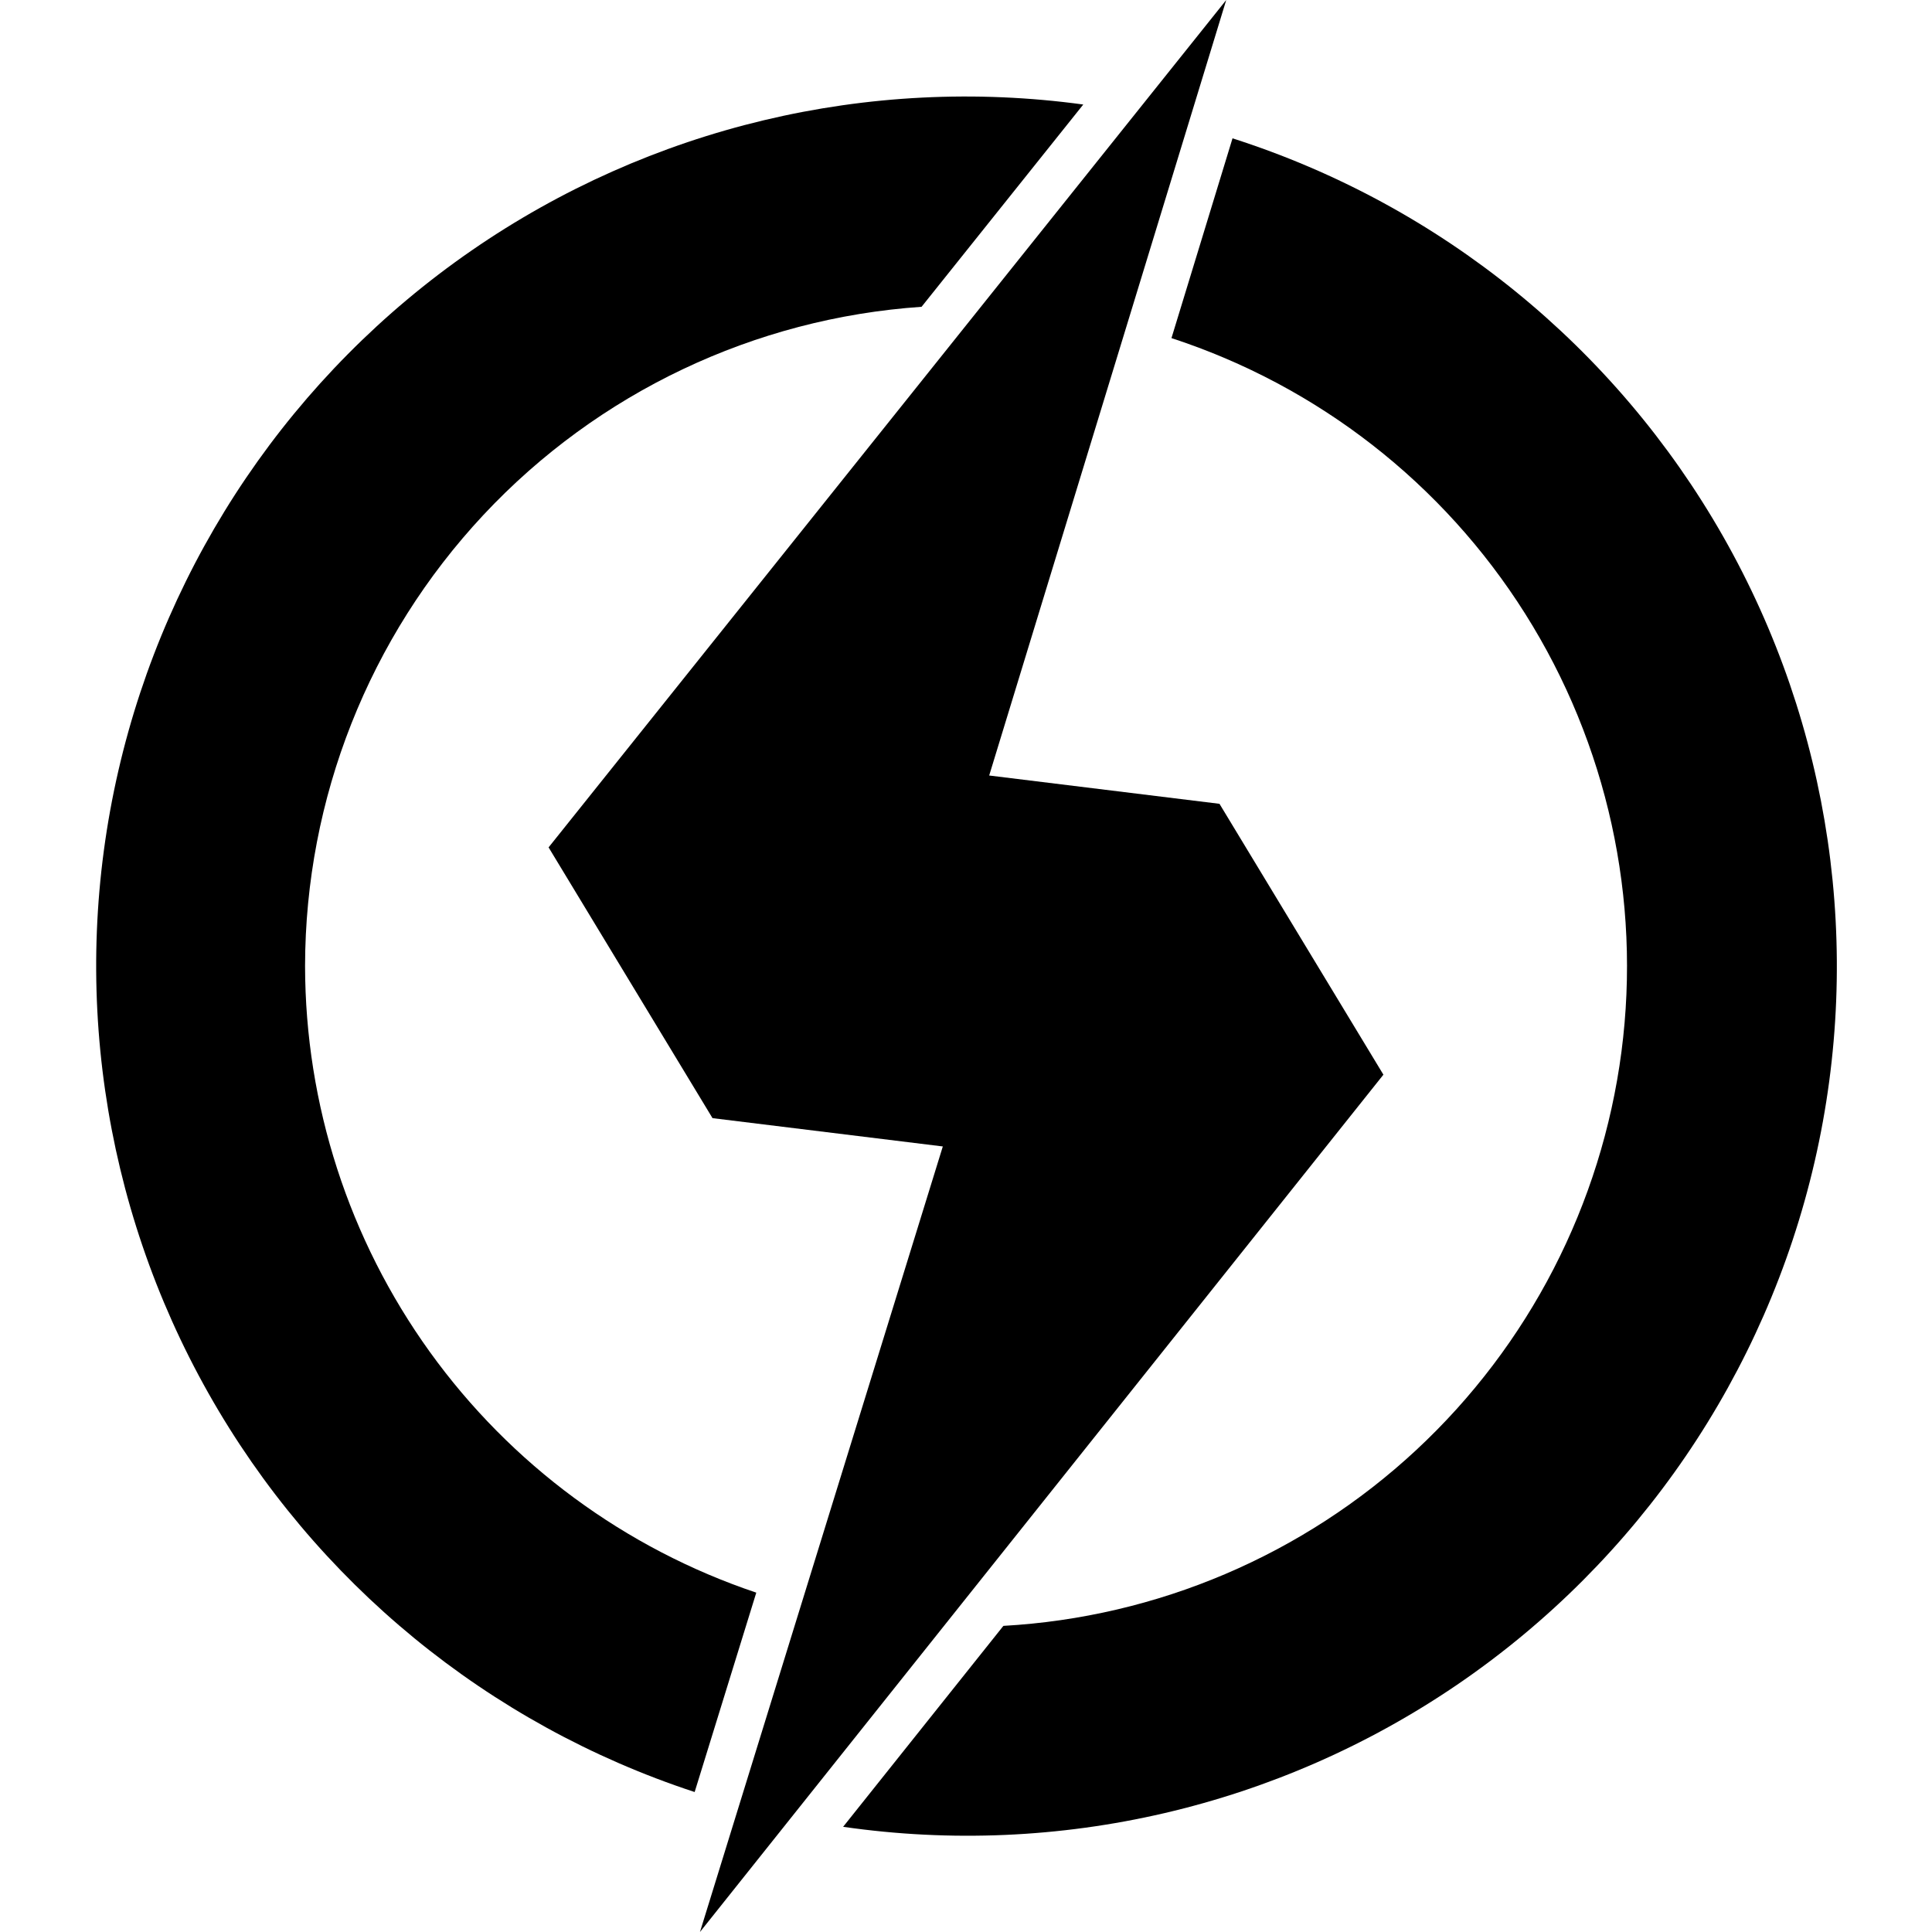
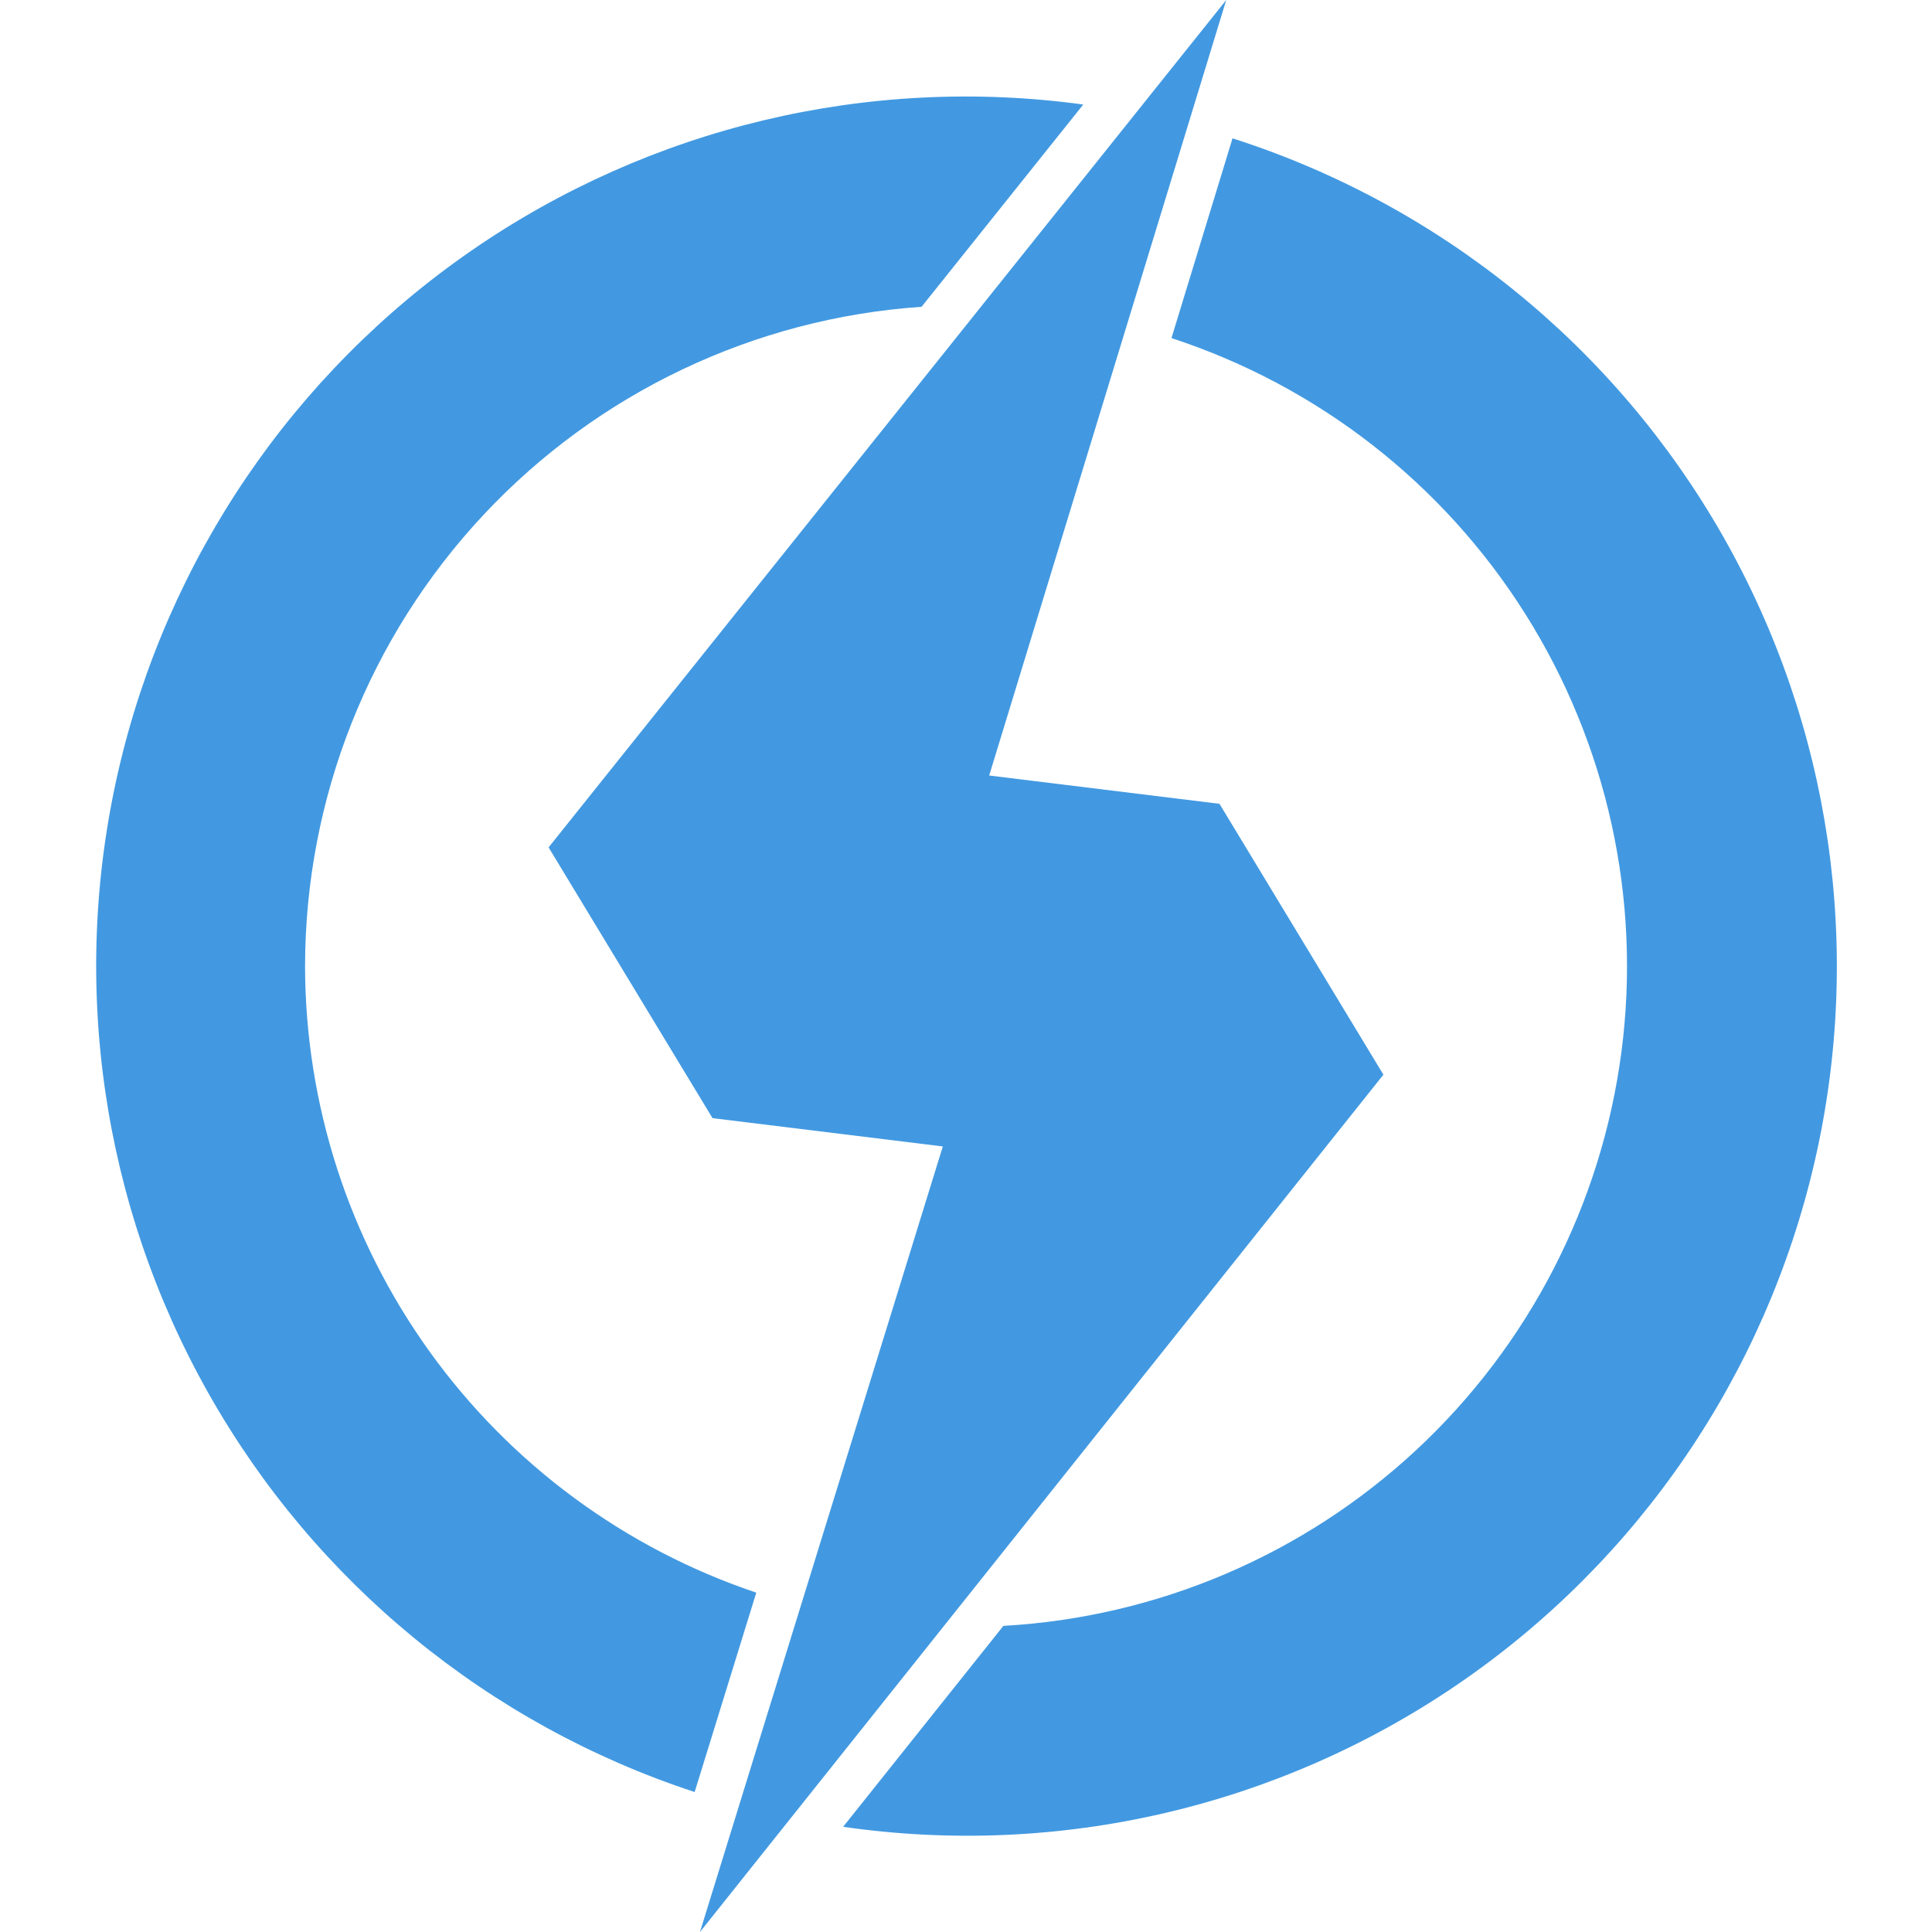
<svg xmlns="http://www.w3.org/2000/svg" width="200" height="200" viewBox="0 0 200 200" fill="none">
-   <path d="M31.58 100C31.601 82.659 38.2 65.971 50.045 53.306C61.89 40.64 78.099 32.94 95.4 31.76L112.14 10.82C89.886 7.779 67.3 13.17 48.818 25.932C30.335 38.694 17.293 57.906 12.252 79.794C7.211 101.681 10.537 124.663 21.576 144.224C32.614 163.784 50.568 178.511 71.91 185.51L78.29 164.87C64.696 160.304 52.877 151.588 44.497 139.951C36.117 128.313 31.6 114.34 31.58 100Z" fill="black" />
-   <path d="M127.59 14.32L121.27 35C136.428 39.952 149.38 50.045 157.885 63.533C166.391 77.022 169.917 93.058 167.853 108.871C165.789 124.683 158.265 139.277 146.582 150.131C134.899 160.984 119.792 167.414 103.87 168.31L87.28 189.11C109.624 192.338 132.364 187.052 150.992 174.299C169.62 161.546 182.775 142.258 187.849 120.26C192.922 98.262 189.542 75.161 178.381 55.538C167.219 35.915 149.091 21.203 127.59 14.32Z" fill="black" />
-   <path d="M126.24 83.21L102.4 80.28L126.94 0L56.79 87.72L73.76 115.75L97.6 118.68L72.46 200L143.21 111.25L126.24 83.21Z" fill="black" />
+   <path d="M31.58 100C31.601 82.659 38.2 65.971 50.045 53.306C61.89 40.64 78.099 32.94 95.4 31.76L112.14 10.82C89.886 7.779 67.3 13.17 48.818 25.932C30.335 38.694 17.293 57.906 12.252 79.794C7.211 101.681 10.537 124.663 21.576 144.224C32.614 163.784 50.568 178.511 71.91 185.51L78.29 164.87C64.696 160.304 52.877 151.588 44.497 139.951C36.117 128.313 31.6 114.34 31.58 100Z" fill="#4299e1" />
+   <path d="M127.59 14.32L121.27 35C136.428 39.952 149.38 50.045 157.885 63.533C166.391 77.022 169.917 93.058 167.853 108.871C165.789 124.683 158.265 139.277 146.582 150.131C134.899 160.984 119.792 167.414 103.87 168.31L87.28 189.11C109.624 192.338 132.364 187.052 150.992 174.299C169.62 161.546 182.775 142.258 187.849 120.26C192.922 98.262 189.542 75.161 178.381 55.538C167.219 35.915 149.091 21.203 127.59 14.32Z" fill="#4299e1" />
+   <path d="M126.24 83.21L102.4 80.28L126.94 0L56.79 87.72L73.76 115.75L97.6 118.68L72.46 200L143.21 111.25L126.24 83.21Z" fill="#4299e1" />
</svg>
